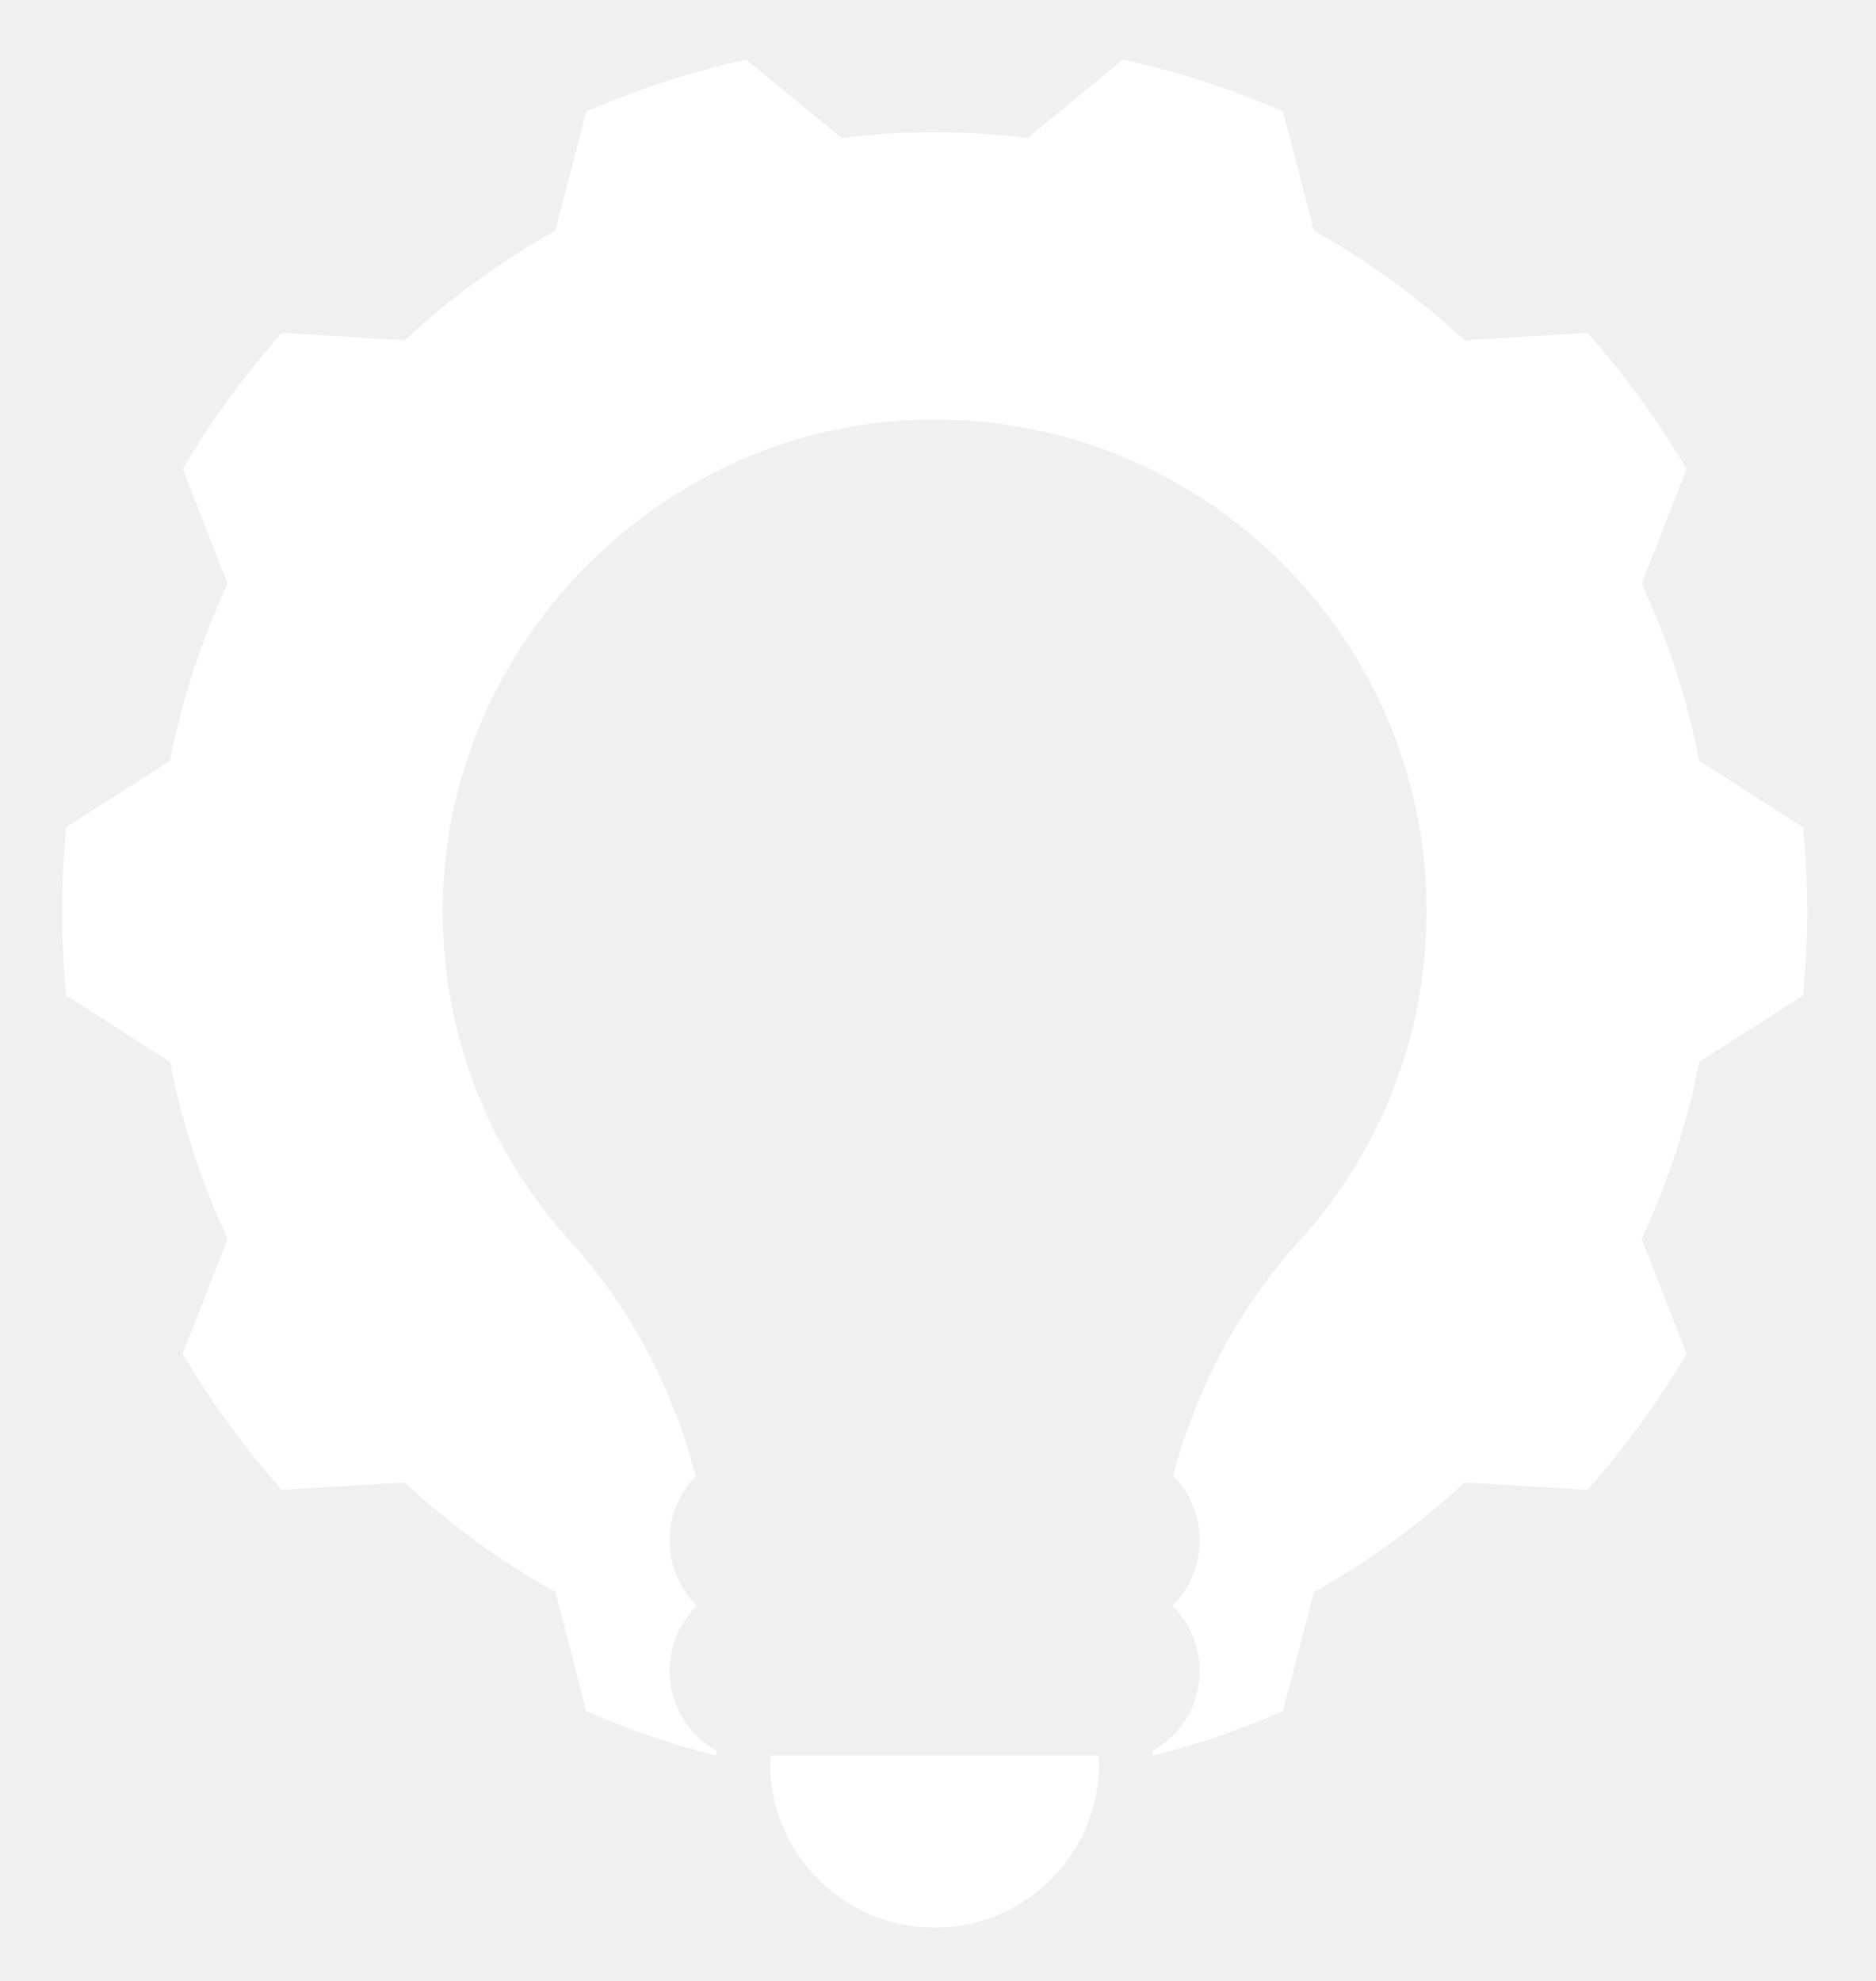
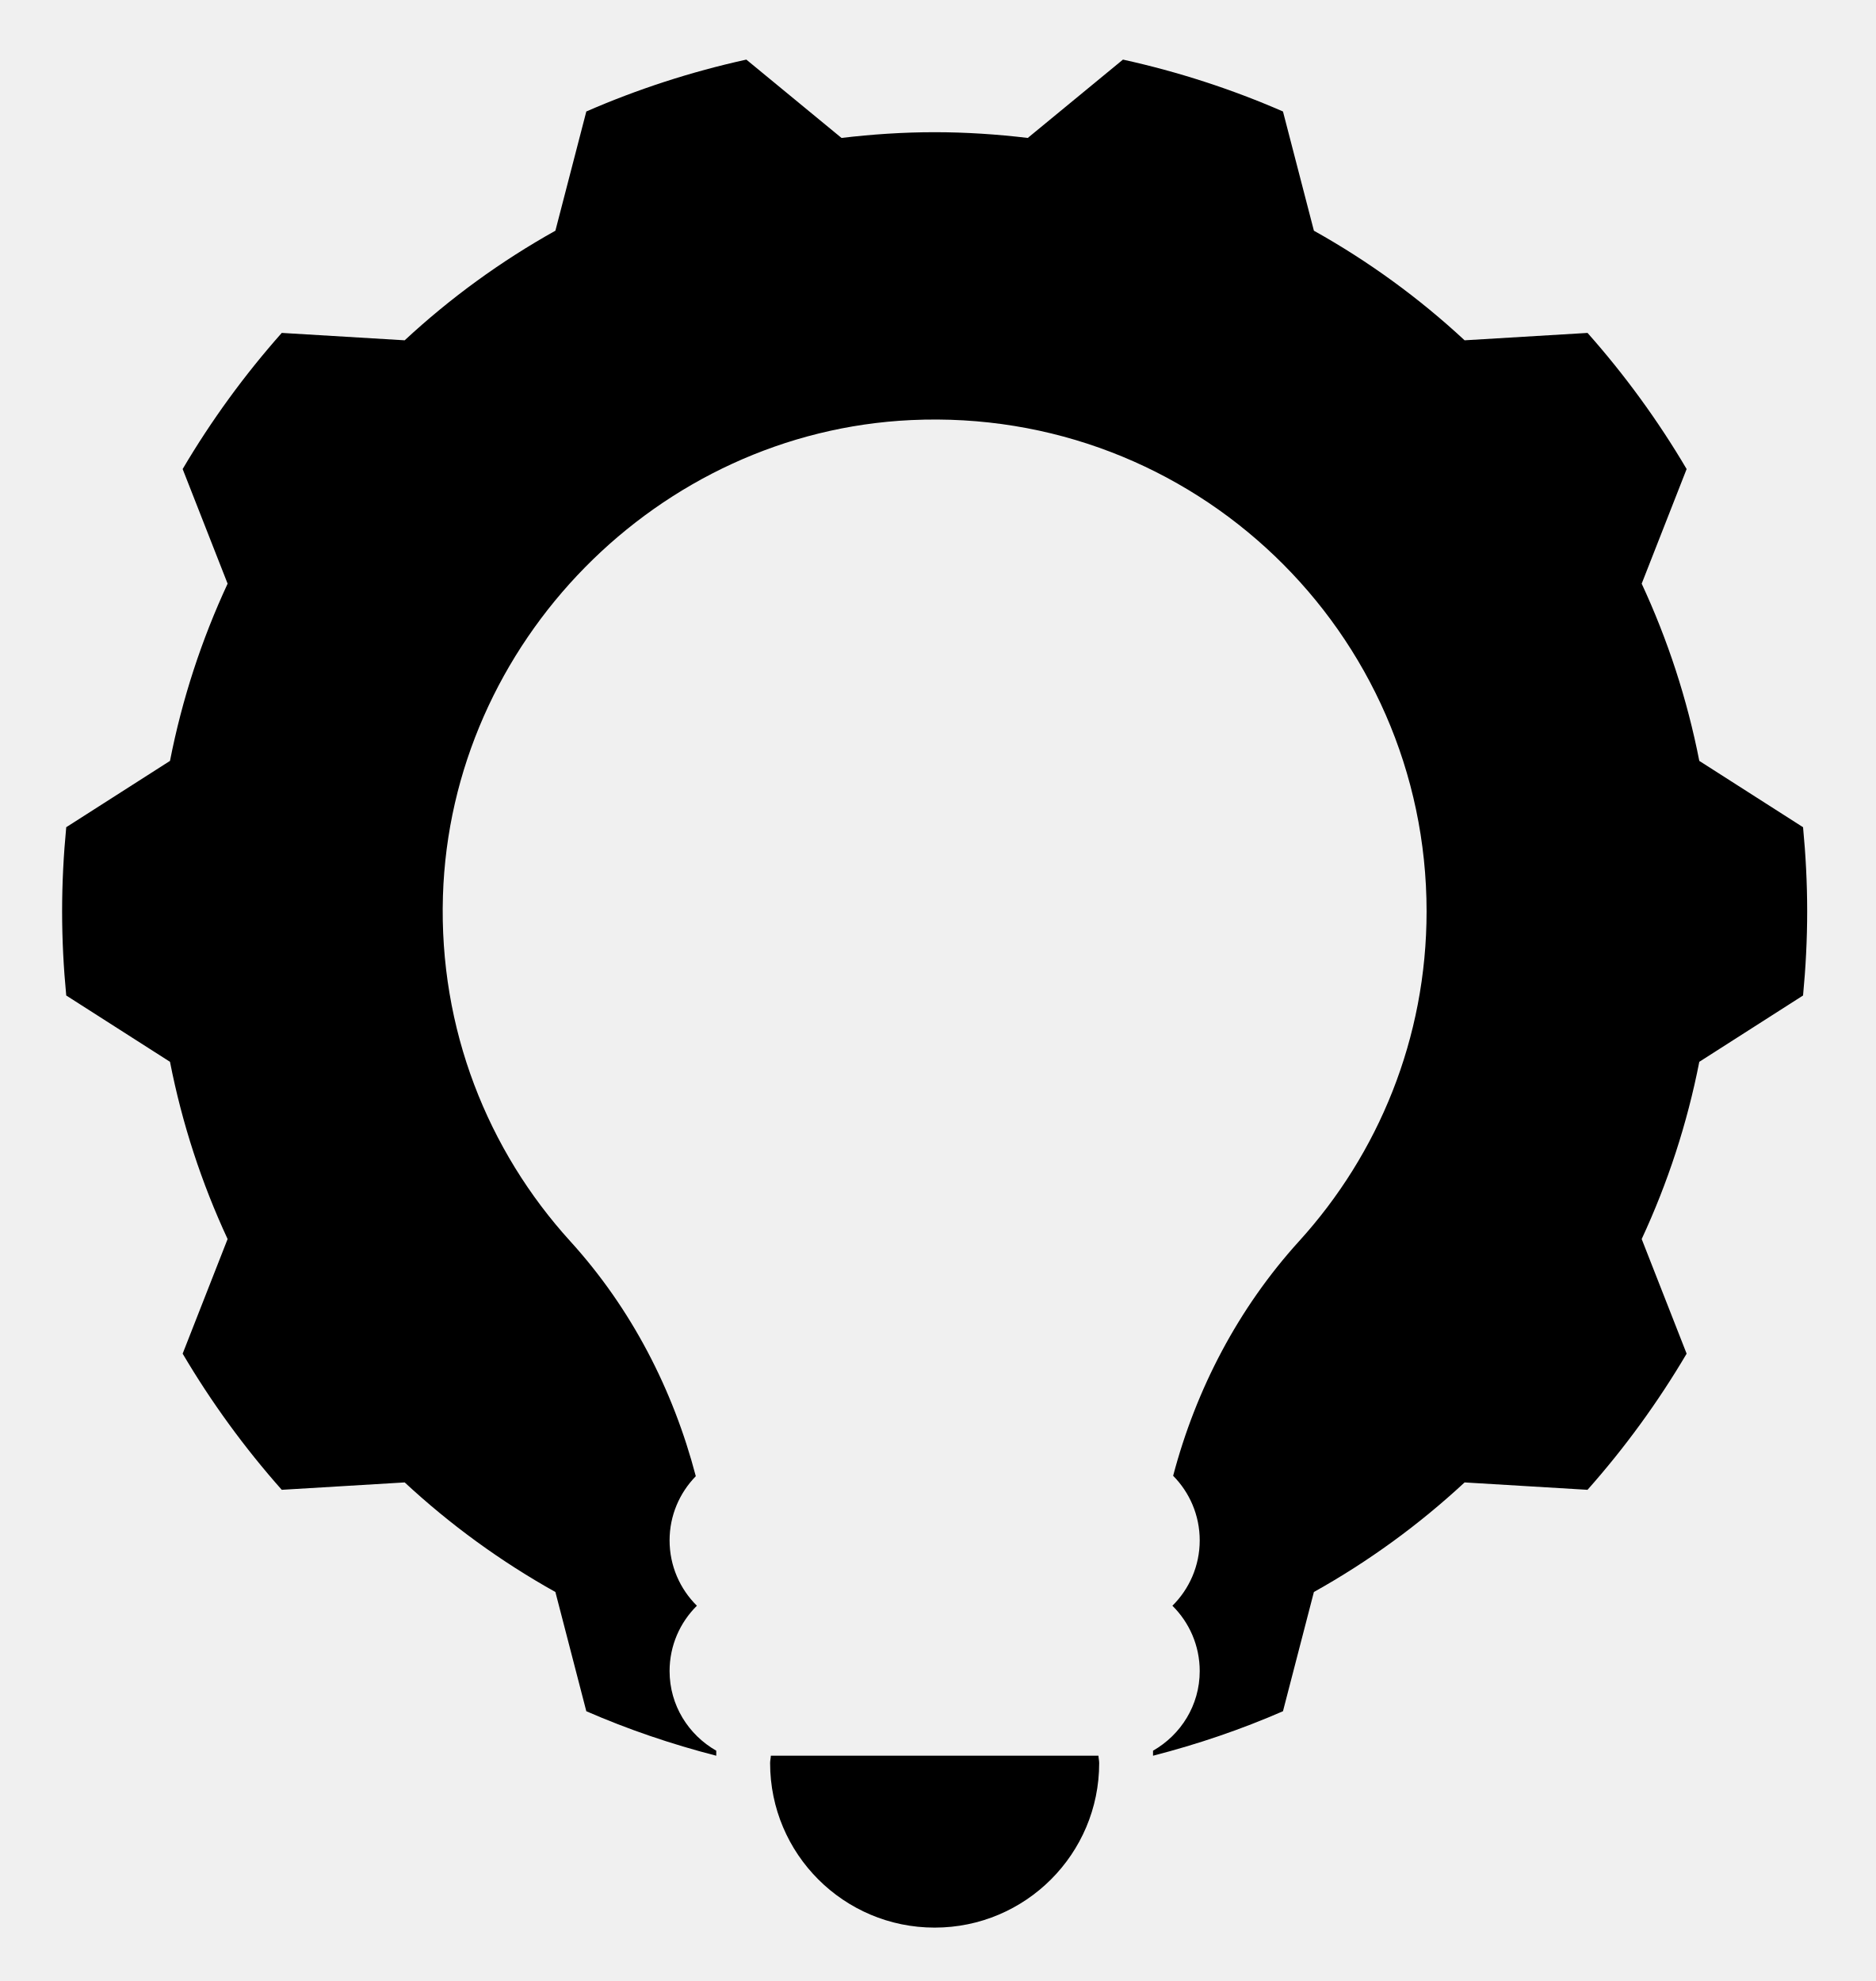
<svg xmlns="http://www.w3.org/2000/svg" xmlns:xlink="http://www.w3.org/1999/xlink" version="1.1" id="Layer_1" x="0px" y="0px" viewBox="0 0 302 319" enable-background="new 0 0 302 319" xml:space="preserve">
  <g>
    <defs>
      <path id="SVGID_1_" d="M165.469,22.212c-4.92-0.586-9.917-0.923-14.994-0.923c-5.077,0-10.074,0.337-14.995,0.923L120.156,9.597    c-8.936,1.968-17.552,4.776-25.761,8.355l-4.979,19.2c-8.794,4.911-16.934,10.843-24.262,17.646l-19.791-1.19    c-5.993,6.758-11.341,14.095-15.956,21.921l7.238,18.459c-4.175,8.99-7.321,18.548-9.277,28.539l-16.704,10.679    c-0.428,4.46-0.664,8.976-0.664,13.549c0,4.572,0.236,9.089,0.664,13.549l16.704,10.679c1.956,9.99,5.102,19.551,9.276,28.539    l-7.237,18.457c4.615,7.827,9.962,15.165,15.955,21.924l19.792-1.19c7.327,6.803,15.467,12.735,24.262,17.646l4.979,19.2    c6.713,2.928,13.71,5.308,20.92,7.165v-0.809c-4.468-2.552-7.515-7.306-7.515-12.82c0-4.118,1.684-7.839,4.396-10.523    c-2.712-2.687-4.396-6.407-4.396-10.525c0-4.025,1.617-7.664,4.221-10.334c-3.664-13.973-10.388-27.03-20.204-37.828    c-13.271-14.599-21.161-34.161-20.506-55.604c1.248-40.815,34.597-74.743,75.388-76.637c45.458-2.111,82.976,34.12,82.976,79.113    c0,20.453-7.771,39.063-20.511,53.093c-9.818,10.813-16.611,23.84-20.292,37.795c2.642,2.676,4.278,6.347,4.278,10.402    c0,4.118-1.685,7.839-4.396,10.525c2.712,2.685,4.396,6.405,4.396,10.523c0,5.515-3.047,10.269-7.516,12.82v0.809    c7.211-1.857,14.206-4.237,20.92-7.165l4.979-19.2c8.794-4.91,16.934-10.843,24.261-17.645l19.792,1.19    c5.993-6.76,11.34-14.097,15.955-21.923l-7.235-18.458c4.174-8.989,7.319-18.549,9.275-28.539l16.704-10.68    c0.426-4.46,0.664-8.977,0.664-13.549c0-4.573-0.238-9.089-0.664-13.549l-16.704-10.679c-1.956-9.991-5.102-19.549-9.275-28.539    l7.235-18.458c-4.614-7.826-9.961-15.163-15.954-21.92l-19.792,1.188c-7.327-6.802-15.467-12.735-24.261-17.645l-4.98-19.2    c-8.209-3.58-16.824-6.388-25.761-8.356L165.469,22.212z" />
    </defs>
    <clipPath id="SVGID_2_">
      <use xlink:href="#SVGID_1_" overflow="visible" />
    </clipPath>
-     <polygon clip-path="url(#SVGID_2_)" fill="white" points="-124.833,167.83 128.184,-129.098 425.783,124.49   172.766,421.418  " />
+     <polygon clip-path="url(#SVGID_2_)" fill="currentColor" points="-124.833,167.83 128.184,-129.098 425.783,124.49   172.766,421.418  " />
  </g>
  <g>
    <defs>
      <path id="SVGID_4_" d="M124.105,282.723c-0.018,0.403-0.119,0.782-0.119,1.191c0,14.629,11.859,26.488,26.489,26.488    c14.63,0,26.489-11.859,26.489-26.488c0-0.409-0.101-0.788-0.12-1.191H124.105z" />
    </defs>
    <clipPath id="SVGID_5_">
      <use xlink:href="#SVGID_4_" overflow="visible" />
    </clipPath>
-     <polygon clip-path="url(#SVGID_5_)" fill="white" points="110.322,298.759 146.271,256.569 190.628,294.366   154.678,336.556  " />
+     <polygon clip-path="url(#SVGID_5_)" fill="currentColor" points="110.322,298.759 146.271,256.569 190.628,294.366   154.678,336.556  " />
  </g>
</svg>
